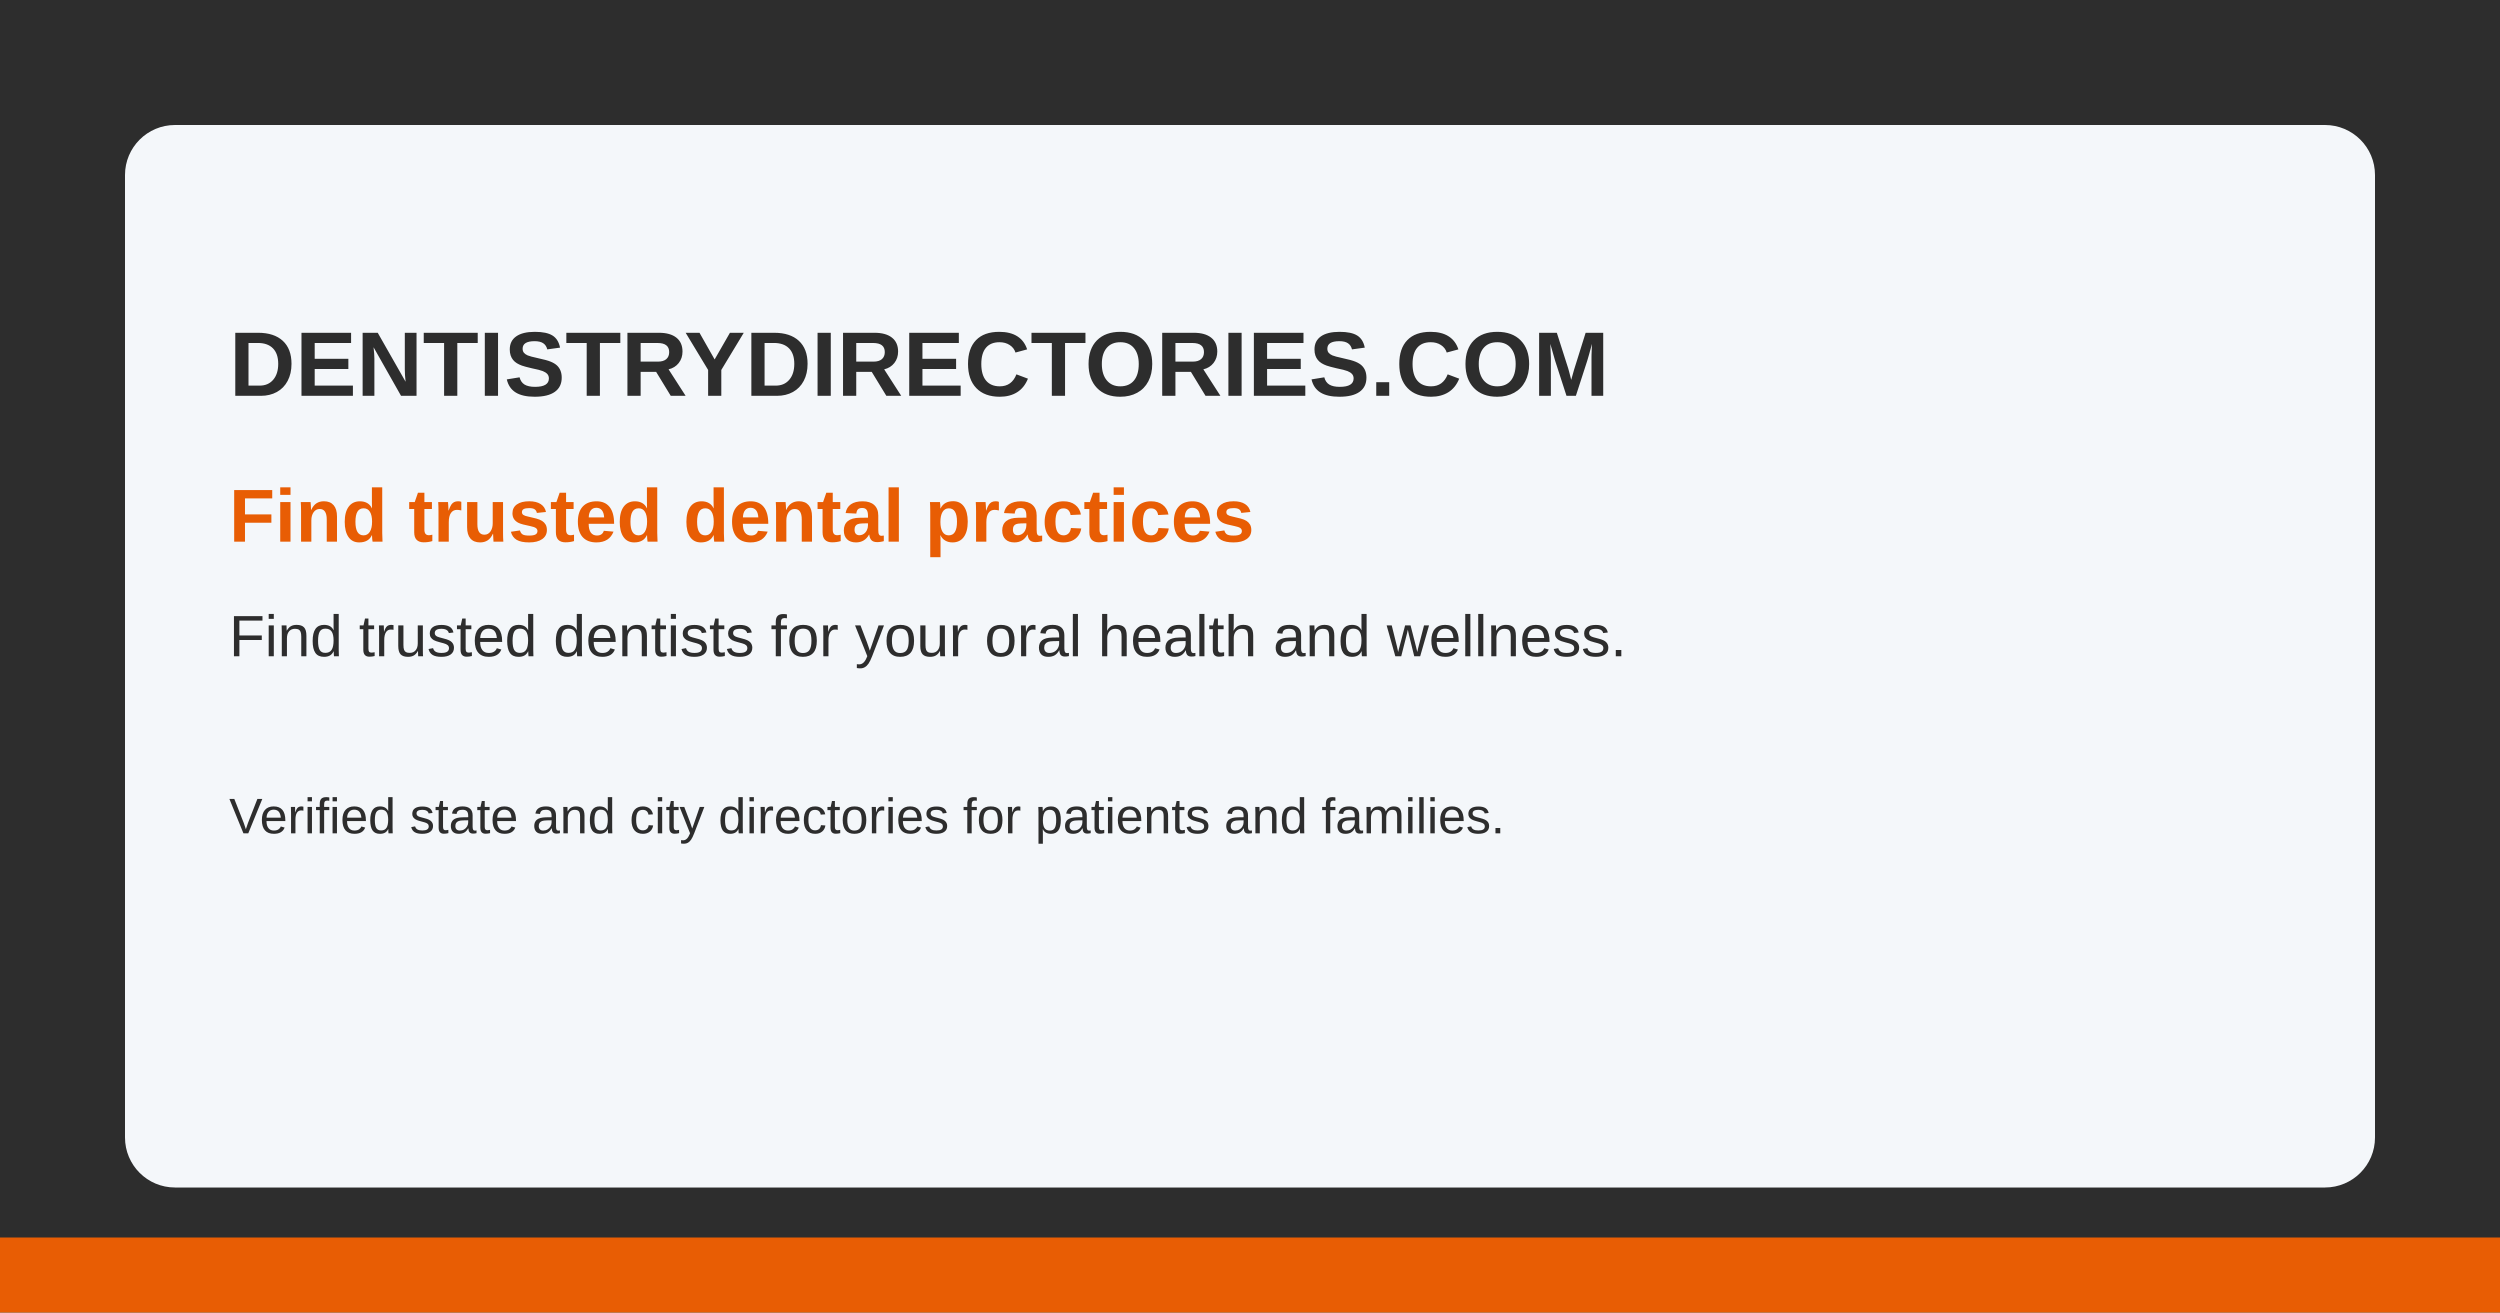
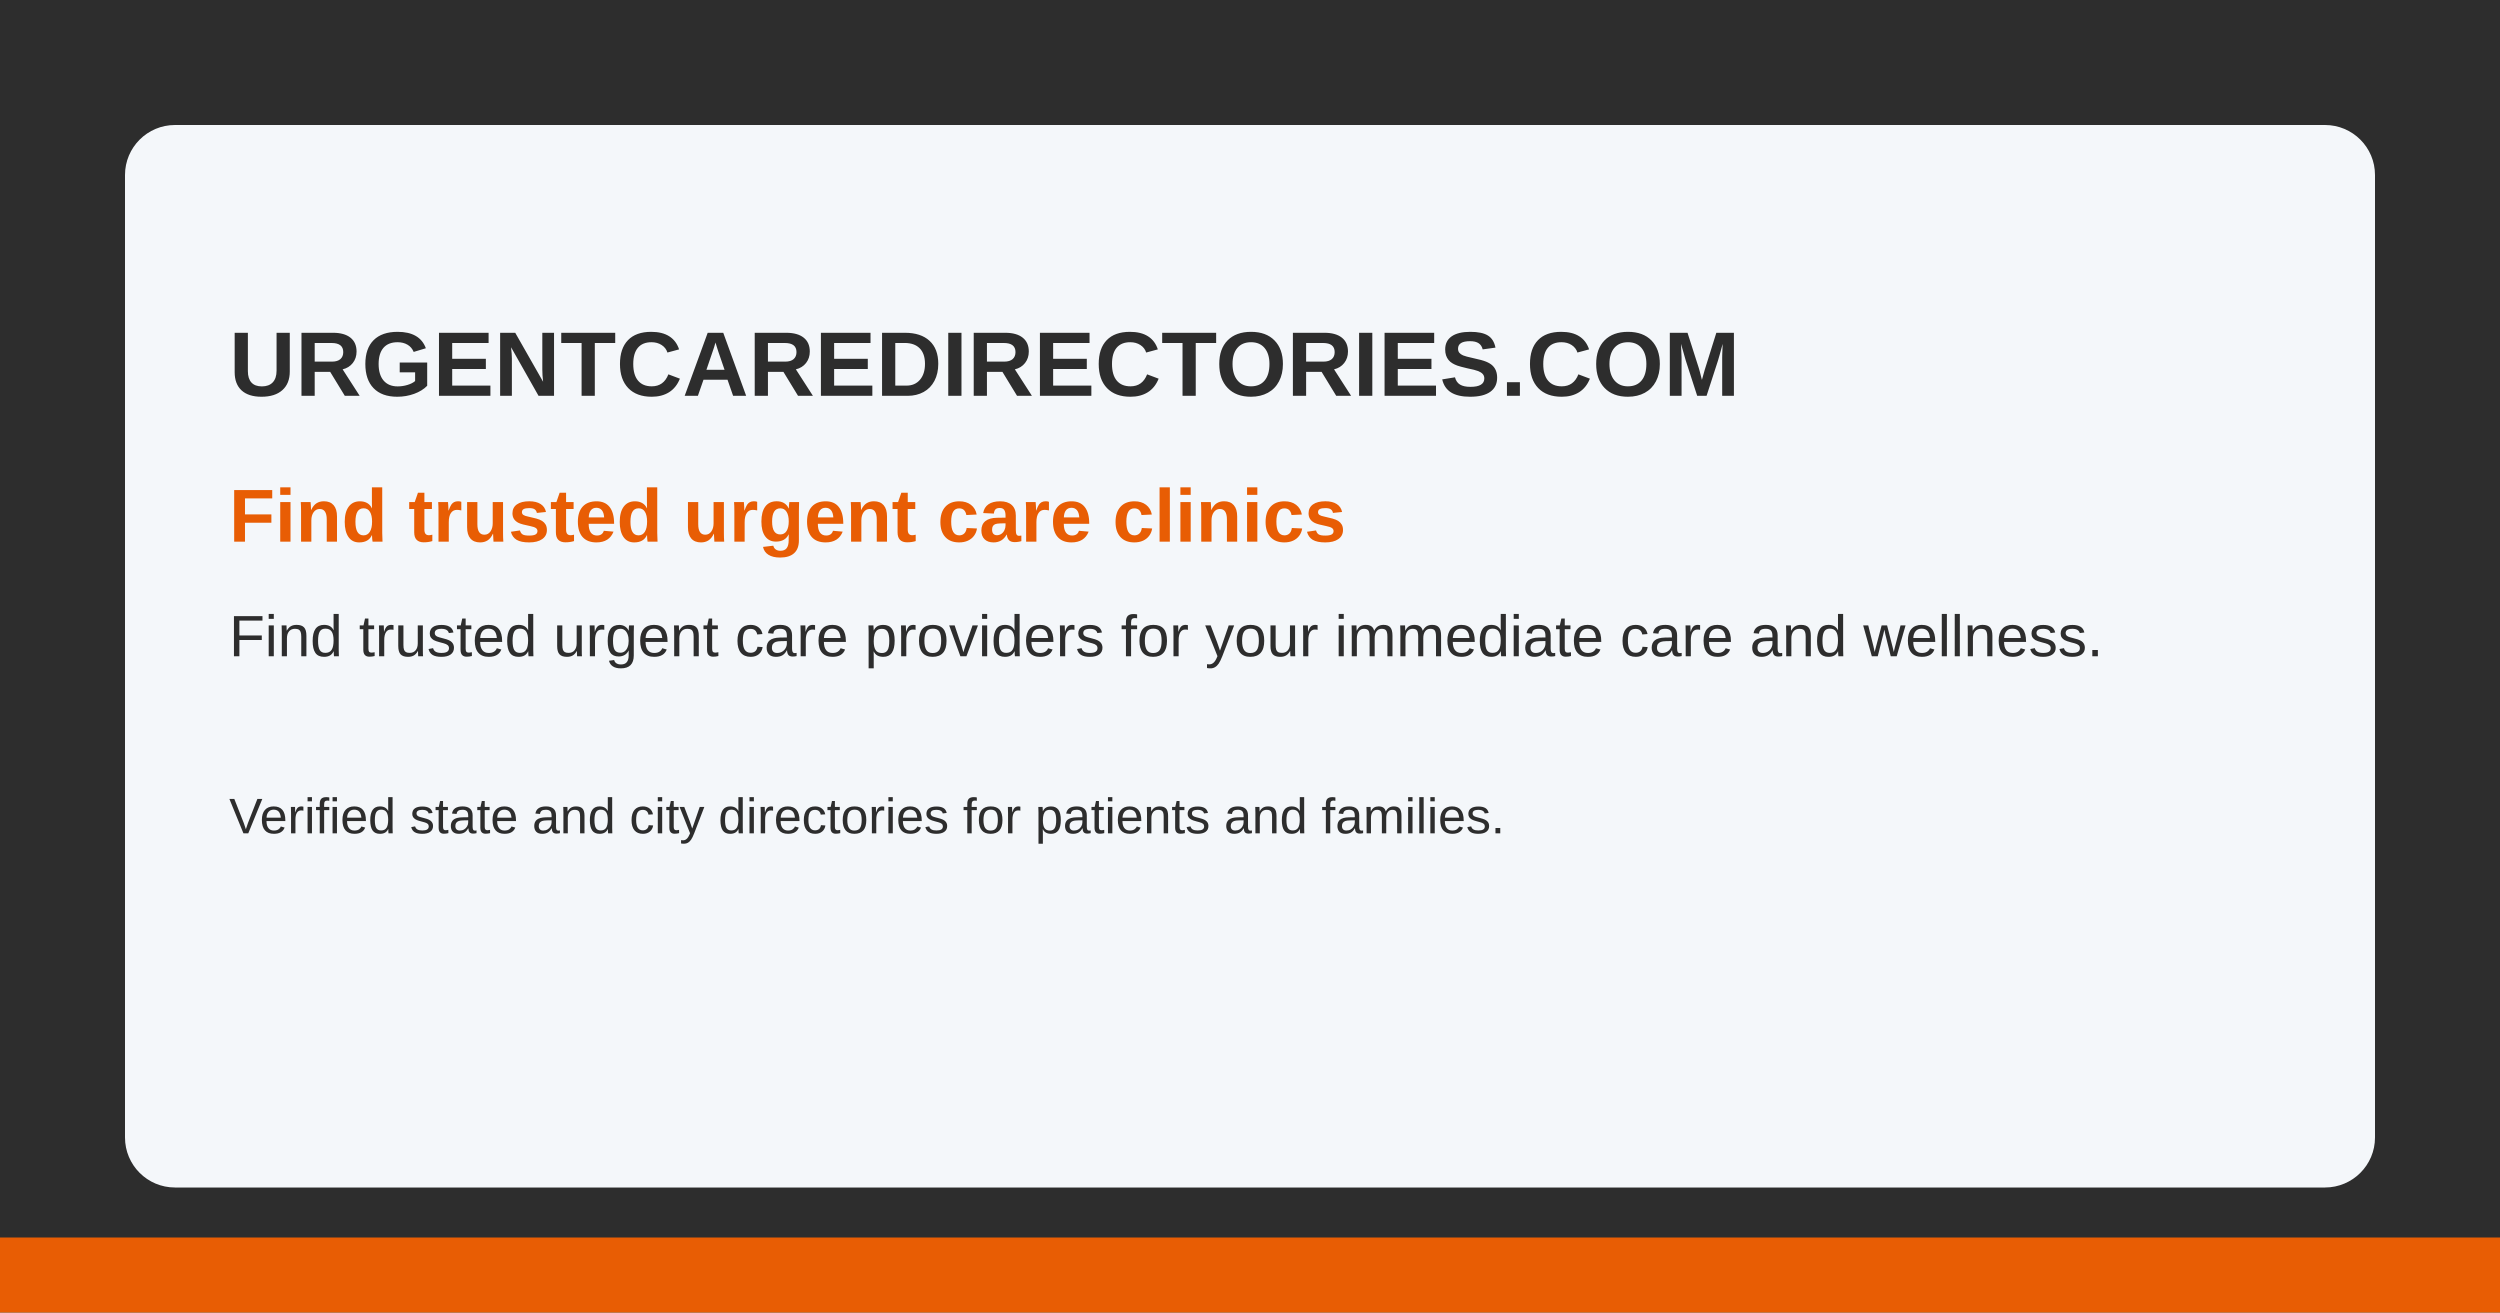
<svg xmlns="http://www.w3.org/2000/svg" width="1200" height="630" viewBox="0 0 1200 630" fill="none">
  <rect width="1200" height="630" fill="#2d2d2d" />
  <rect x="0" y="594" width="1200" height="36" fill="#e85d04" />
  <rect x="60" y="60" width="1080" height="510" rx="24" fill="#F4F7FA" />
  <text x="110" y="190" fill="#2d2d2d" font-family="Arial, Helvetica, sans-serif" font-size="44" font-weight="700">
-     DENTISTRYDIRECTORIES.COM
+     URGENTCAREDIRECTORIES.COM
  </text>
  <text x="110" y="260" fill="#e85d04" font-family="Arial, Helvetica, sans-serif" font-size="36" font-weight="700">
-     Find trusted dental practices
+     Find trusted urgent care clinics
  </text>
  <text x="110" y="315" fill="#2d2d2d" font-family="Arial, Helvetica, sans-serif" font-size="28" font-weight="500">
-     Find trusted dentists for your oral health and wellness.
+     Find trusted urgent care providers for your immediate care and wellness.
  </text>
  <text x="110" y="400" fill="#2d2d2d" font-family="Arial, Helvetica, sans-serif" font-size="24" font-weight="500">
    Verified state and city directories for patients and families.
  </text>
</svg>
